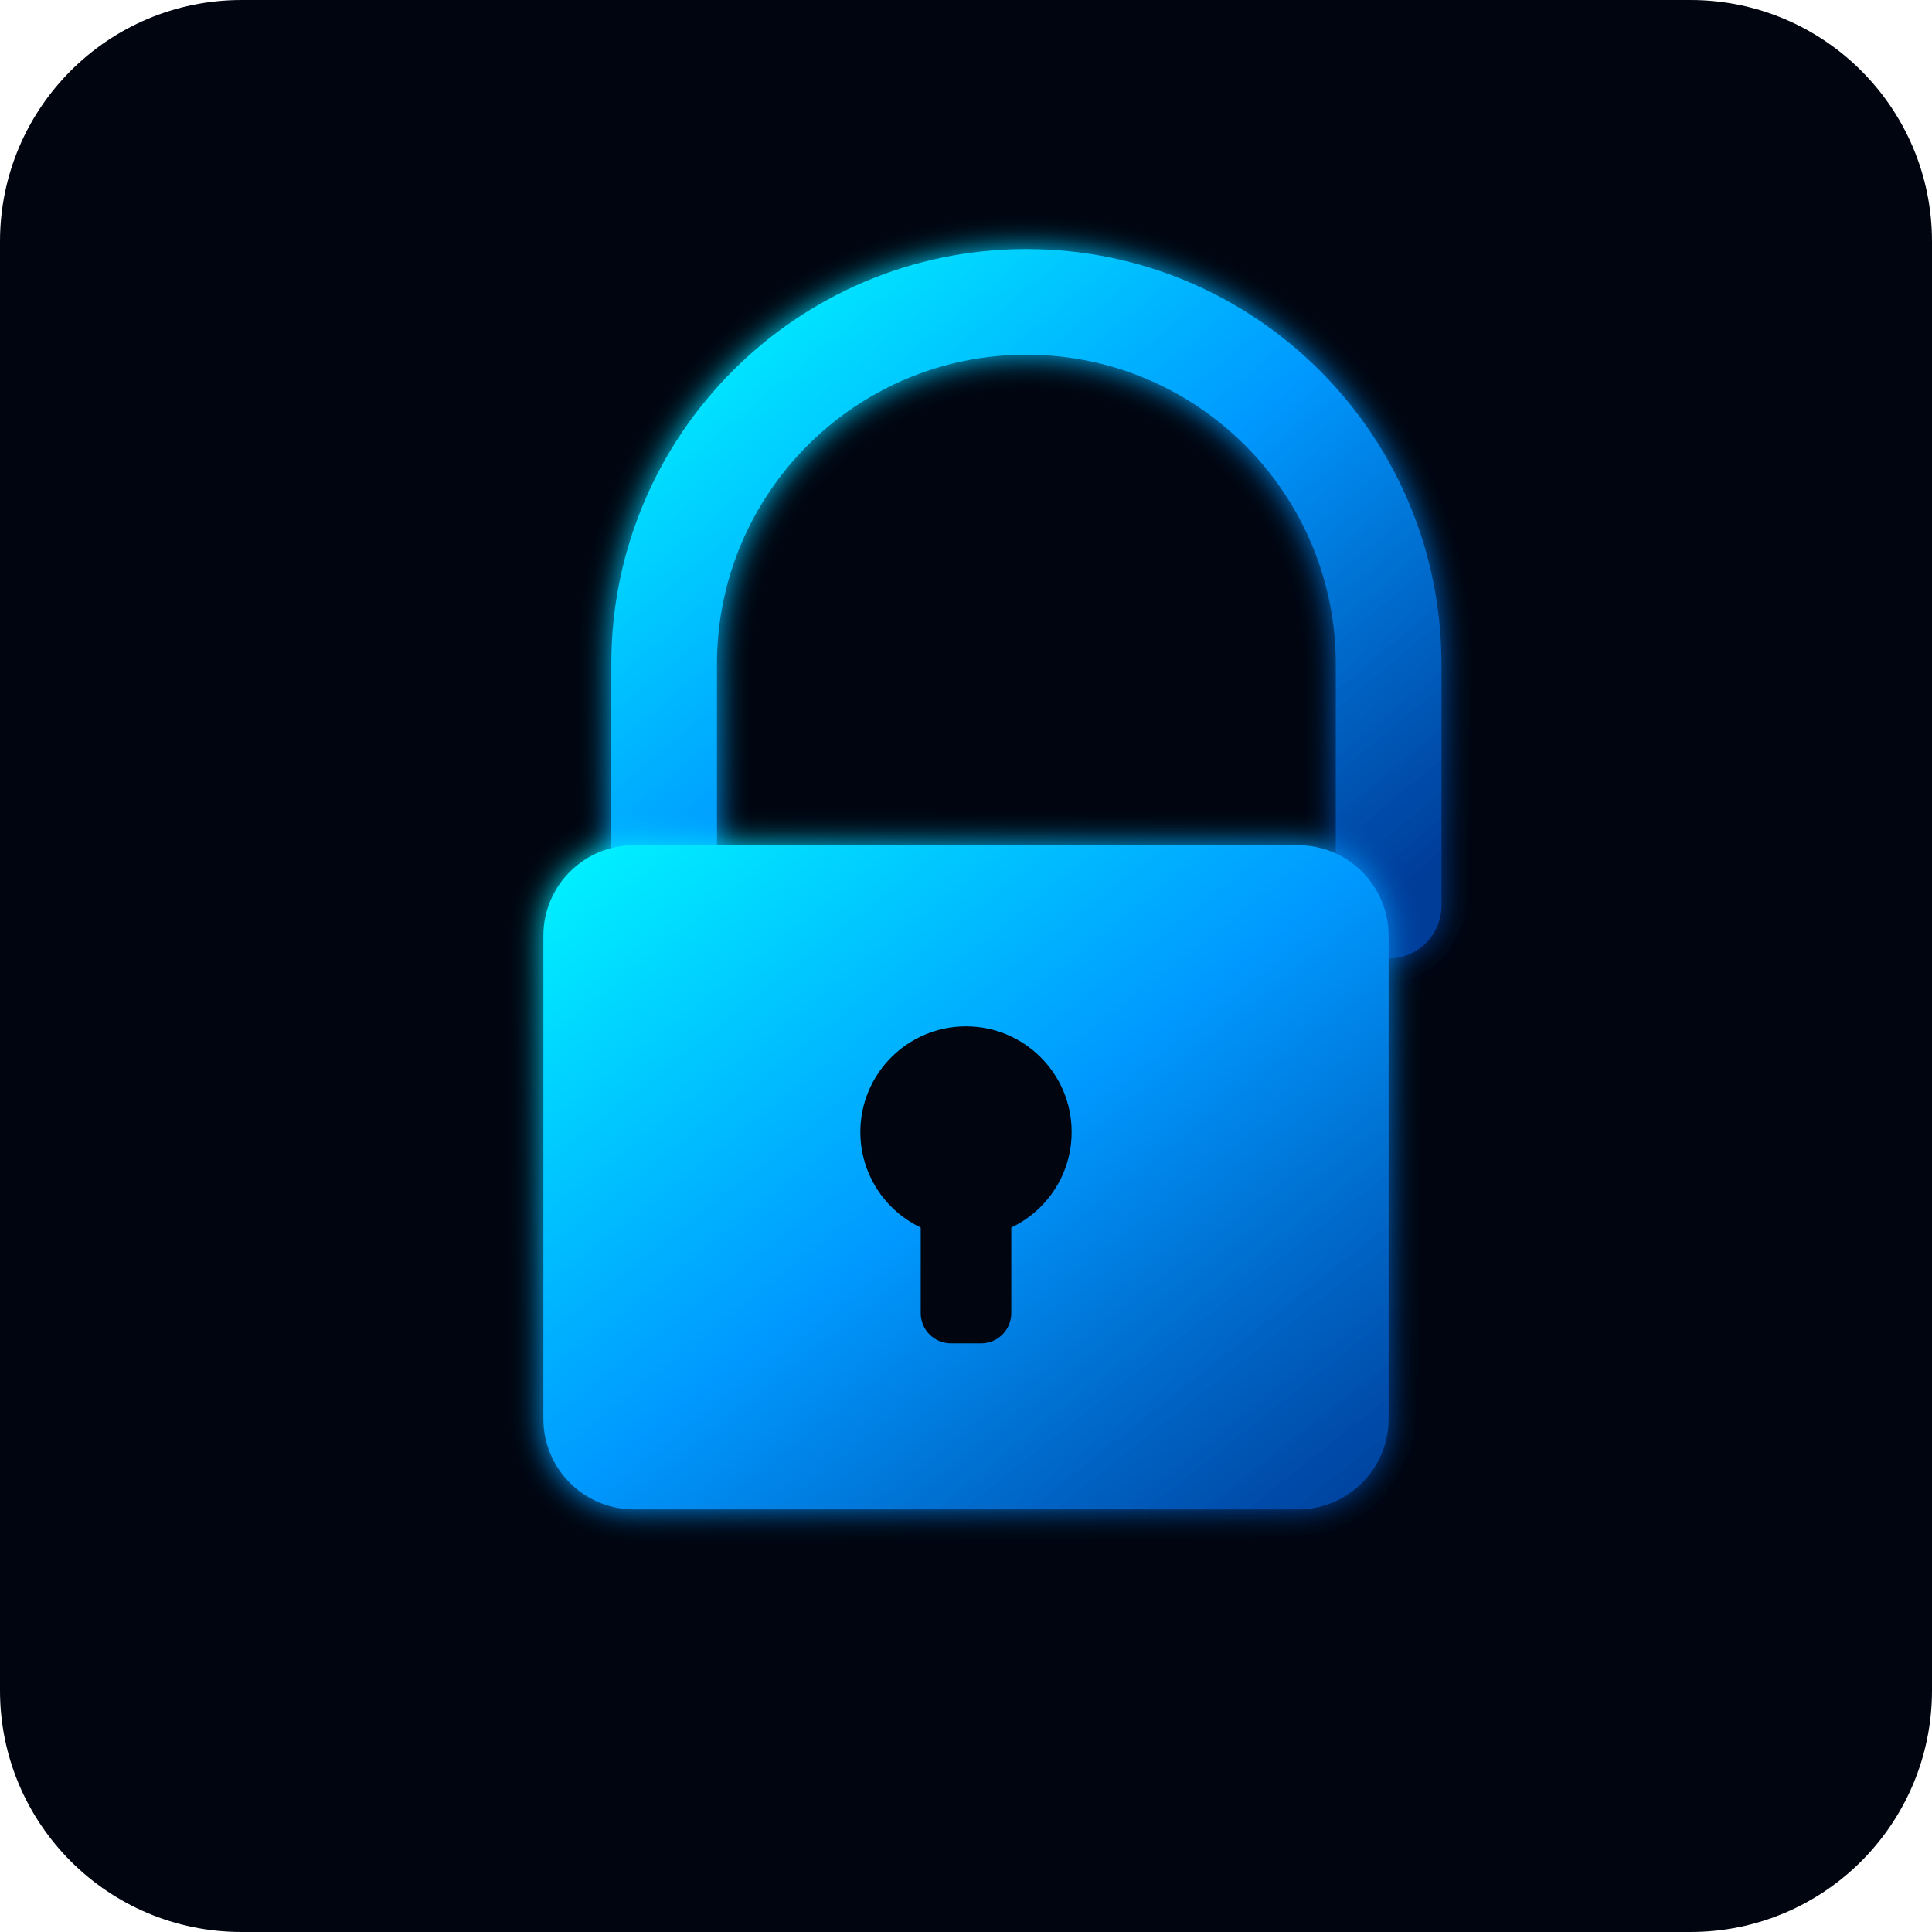
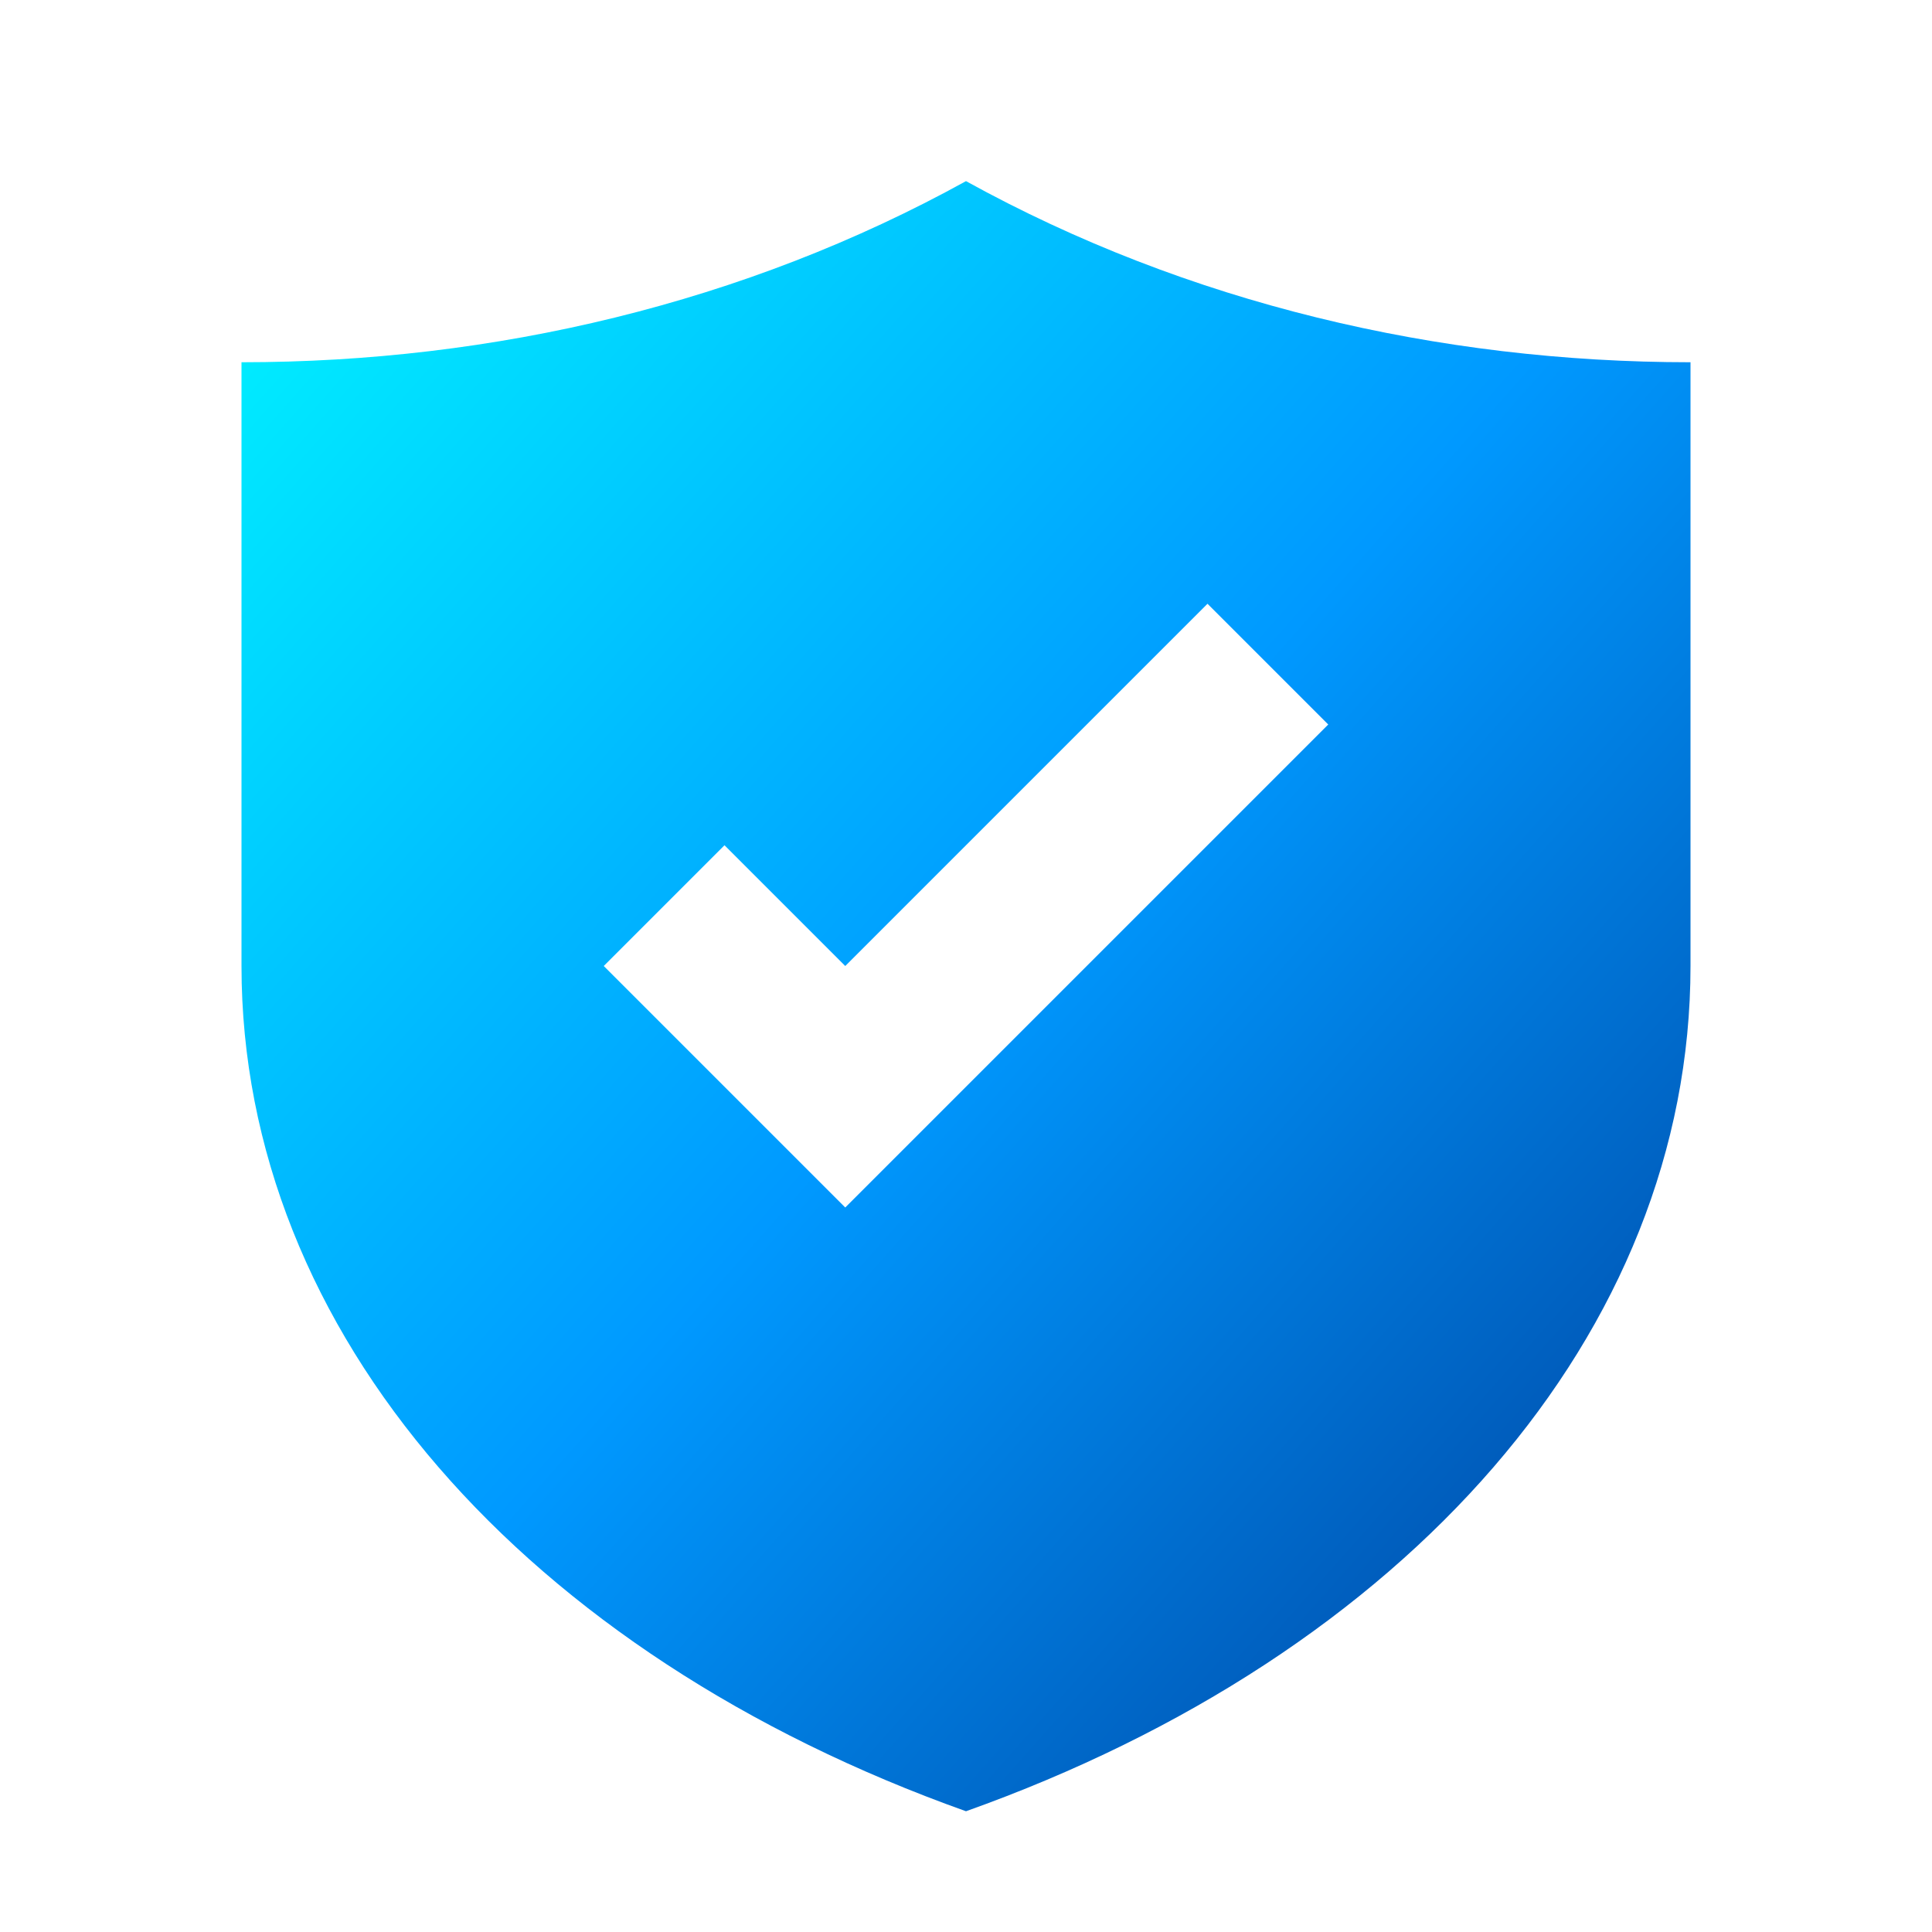
<svg xmlns="http://www.w3.org/2000/svg" viewBox="0 0 512 512">
  <defs>
    <linearGradient id="shieldGradient" x1="0%" y1="0%" x2="100%" y2="100%">
      <stop offset="0%" style="stop-color:#00f5ff" />
      <stop offset="50%" style="stop-color:#0099ff" />
      <stop offset="100%" style="stop-color:#003d99" />
    </linearGradient>
-     <filter id="glow" x="-50%" y="-50%" width="200%" height="200%">
-       <feGaussianBlur stdDeviation="4" result="coloredBlur" />
-       <feMerge>
-         <feMergeNode in="coloredBlur" />
-         <feMergeNode in="SourceGraphic" />
-       </feMerge>
-     </filter>
  </defs>
-   <rect x="0" y="0" width="512" height="512" rx="64" ry="64" fill="#000510" />
-   <g transform="translate(128, 80)">
-     <path d="M 48 160 L 48 96 C 48 43 91 0 144 0 C 197 0 240 43 240 96 L 240 160" fill="none" stroke="url(#shieldGradient)" stroke-width="28" stroke-linecap="round" filter="url(#glow)" />
-     <rect x="16" y="144" width="224" height="176" rx="24" ry="24" fill="url(#shieldGradient)" filter="url(#glow)" />
-     <circle cx="128" cy="220" r="28" fill="#000510" />
-     <rect x="116" y="220" width="24" height="56" rx="8" fill="#000510" />
-   </g>
+   <path fill="url(#shieldGradient)" d="M256 48c-58.7 32.4-125.3 48-192 48v160c0 97.2 75.3 182.4 192 224 116.7-41.6 192-126.8 192-224V96c-66.7 0-133.3-15.6-192-48zm-32 272l-64-64 32-32 32 32 96-96 32 32-128 128z" />
</svg>
